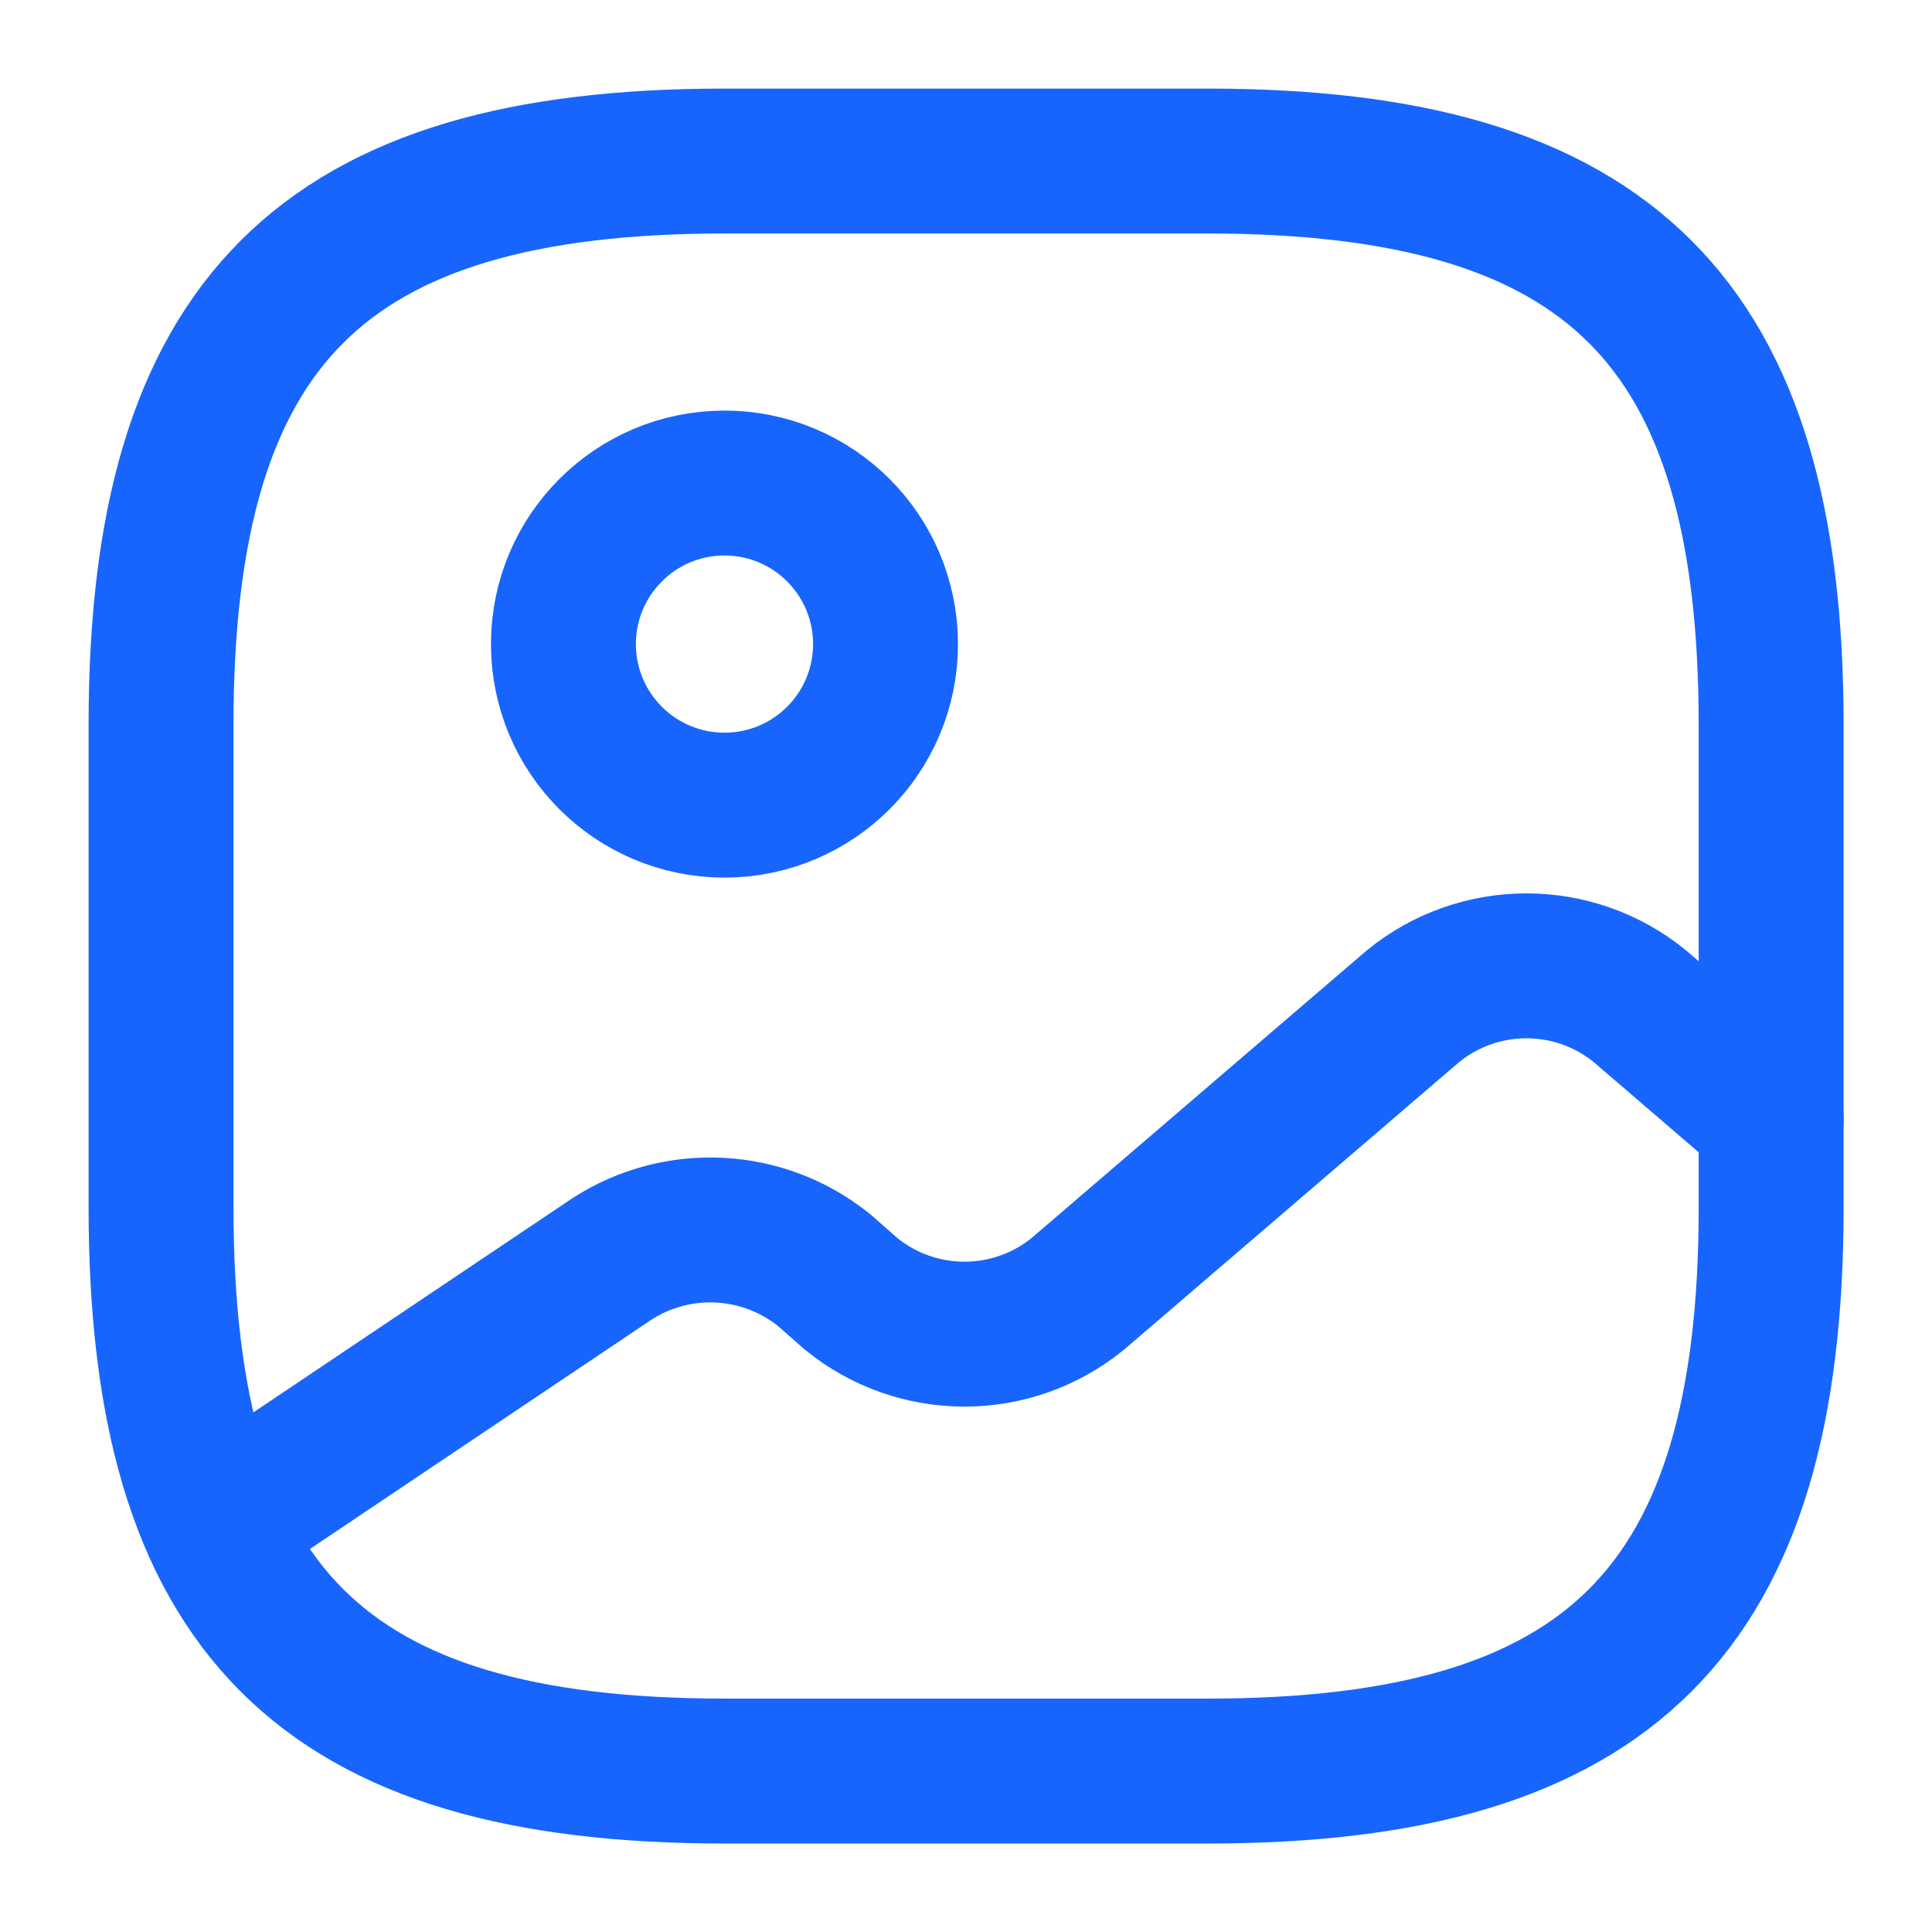
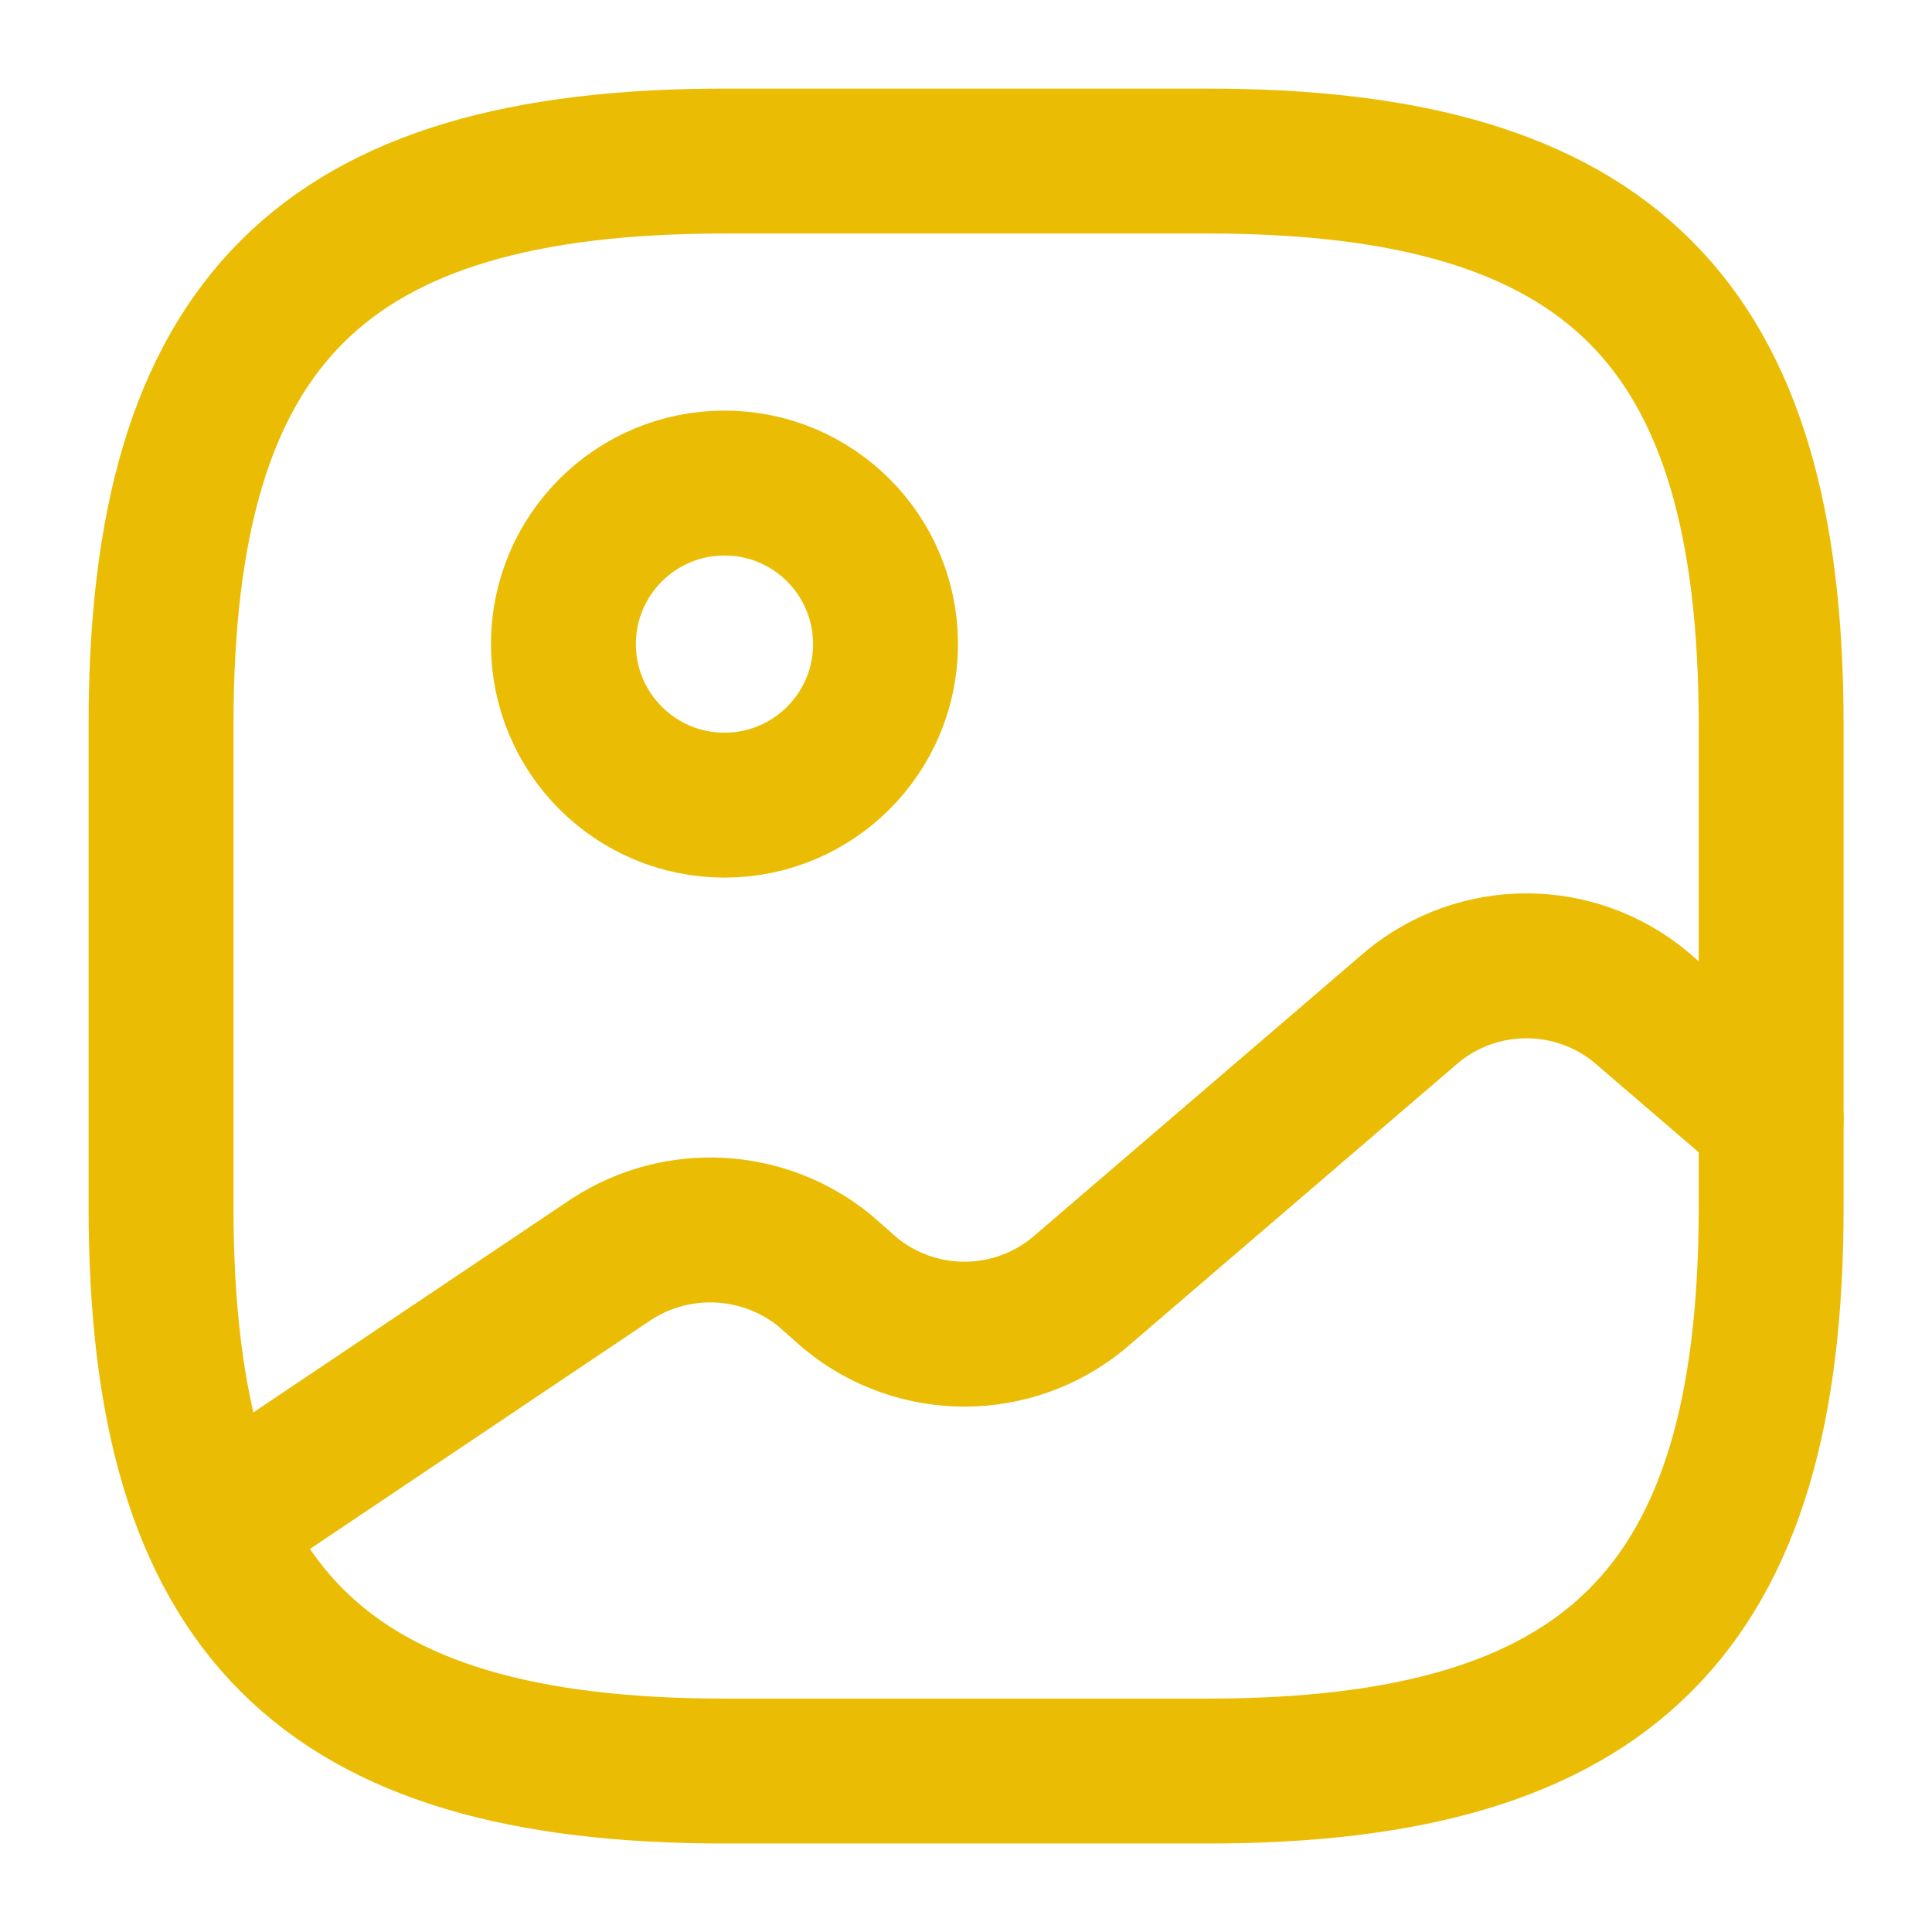
<svg xmlns="http://www.w3.org/2000/svg" width="19.998" height="19.998" viewBox="0 0 19.998 19.998">
  <g id="gallery-3" transform="translate(-364 -252)">
    <g id="gallery" transform="translate(364 252)">
-       <path id="Vector" d="M5.833,16.665h5c4.166,0,5.833-1.667,5.833-5.833v-5C16.665,1.667,15,0,10.832,0h-5C1.667,0,0,1.667,0,5.833v5C0,15,1.667,16.665,5.833,16.665Z" transform="translate(1.667 1.667)" fill="none" stroke="#1765fd" stroke-linecap="round" stroke-linejoin="round" stroke-width="1.5" />
-       <path id="Vector-2" data-name="Vector" d="M3.333,1.667A1.667,1.667,0,1,1,1.667,0,1.667,1.667,0,0,1,3.333,1.667Z" transform="translate(5.833 5)" fill="none" stroke="#1765fd" stroke-linecap="round" stroke-linejoin="round" stroke-width="1.5" />
-       <path id="Vector-3" data-name="Vector" d="M0,5.793,4.108,3.035a1.877,1.877,0,0,1,2.2.117l.275.242a1.858,1.858,0,0,0,2.35,0L12.4.419a1.858,1.858,0,0,1,2.35,0l1.358,1.167" transform="translate(2.225 9.997)" fill="none" stroke="#1765fd" stroke-linecap="round" stroke-linejoin="round" stroke-width="1.5" />
+       <path id="Vector" d="M5.833,16.665h5c4.166,0,5.833-1.667,5.833-5.833v-5C16.665,1.667,15,0,10.832,0h-5C1.667,0,0,1.667,0,5.833v5C0,15,1.667,16.665,5.833,16.665Z" transform="translate(1.667 1.667)" fill="none" stroke="#EABD04" stroke-linecap="round" stroke-linejoin="round" stroke-width="1.5" />
+       <path id="Vector-2" data-name="Vector" d="M3.333,1.667A1.667,1.667,0,1,1,1.667,0,1.667,1.667,0,0,1,3.333,1.667Z" transform="translate(5.833 5)" fill="none" stroke="#EABD04" stroke-linecap="round" stroke-linejoin="round" stroke-width="1.5" />
+       <path id="Vector-3" data-name="Vector" d="M0,5.793,4.108,3.035a1.877,1.877,0,0,1,2.2.117l.275.242a1.858,1.858,0,0,0,2.35,0L12.4.419a1.858,1.858,0,0,1,2.35,0l1.358,1.167" transform="translate(2.225 9.997)" fill="none" stroke="#EABD04" stroke-linecap="round" stroke-linejoin="round" stroke-width="1.5" />
      <path id="Vector-4" data-name="Vector" d="M0,0H20V20H0Z" fill="none" opacity="0" />
    </g>
  </g>
</svg>
